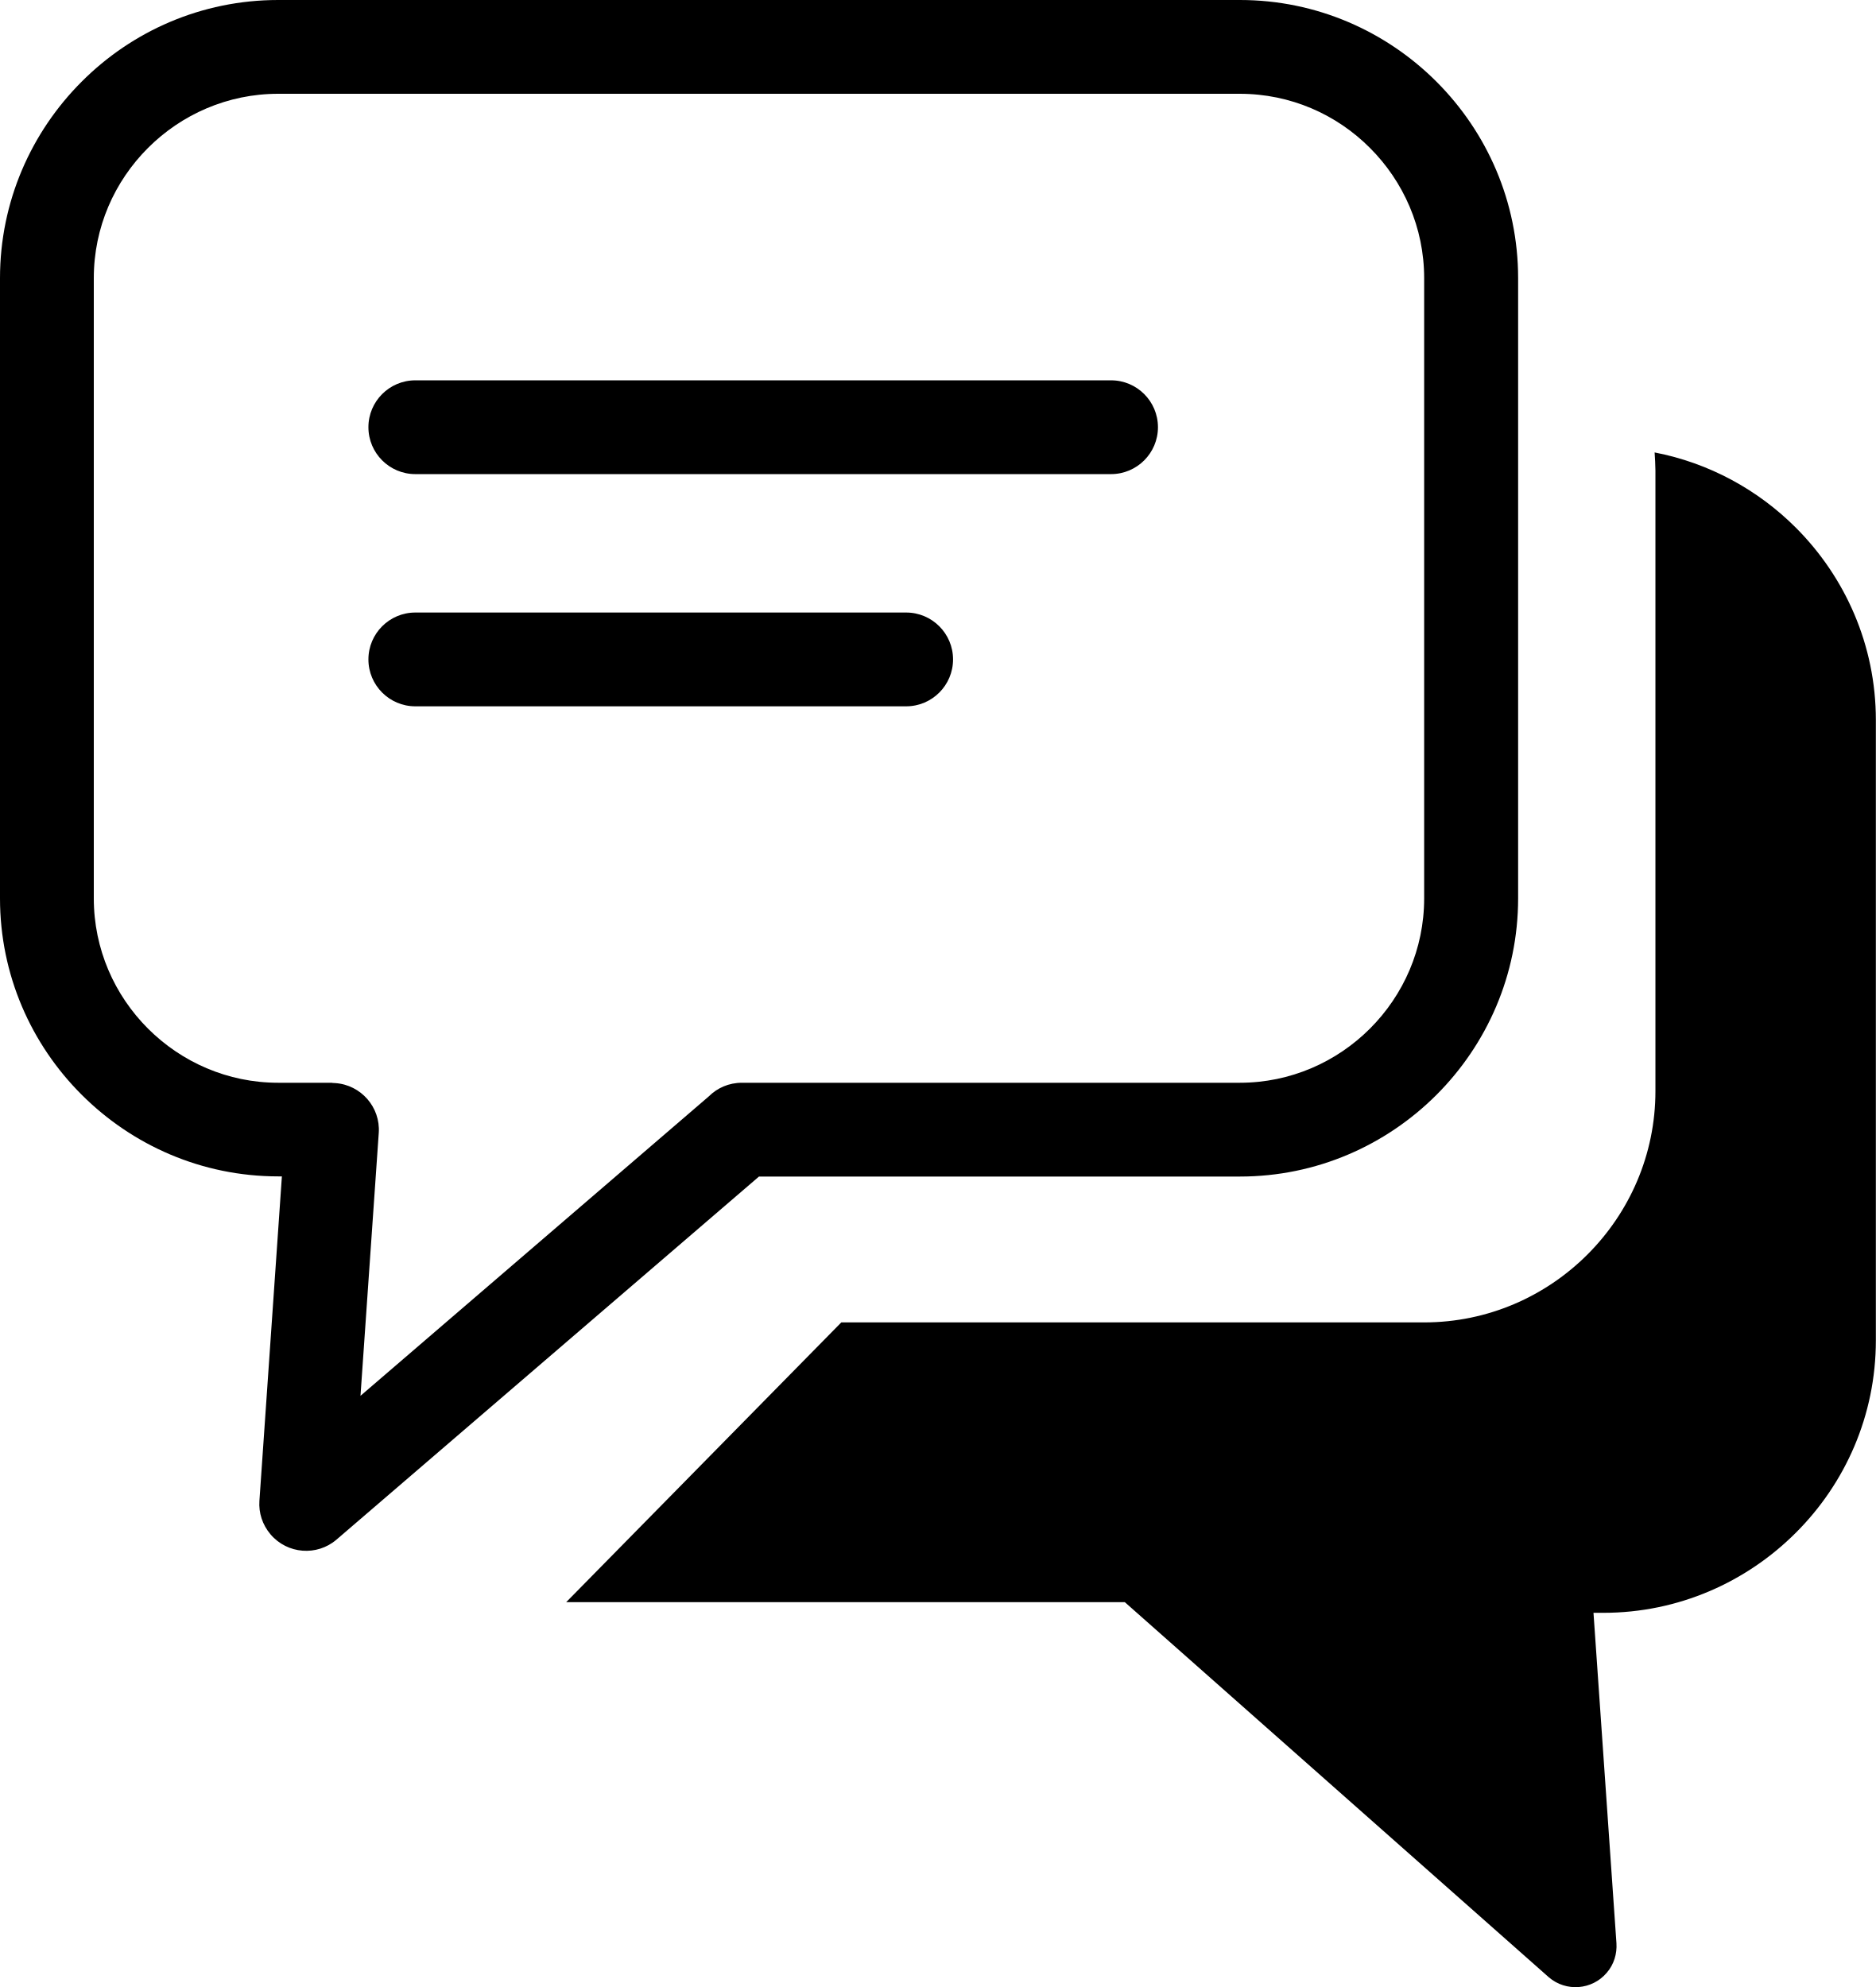
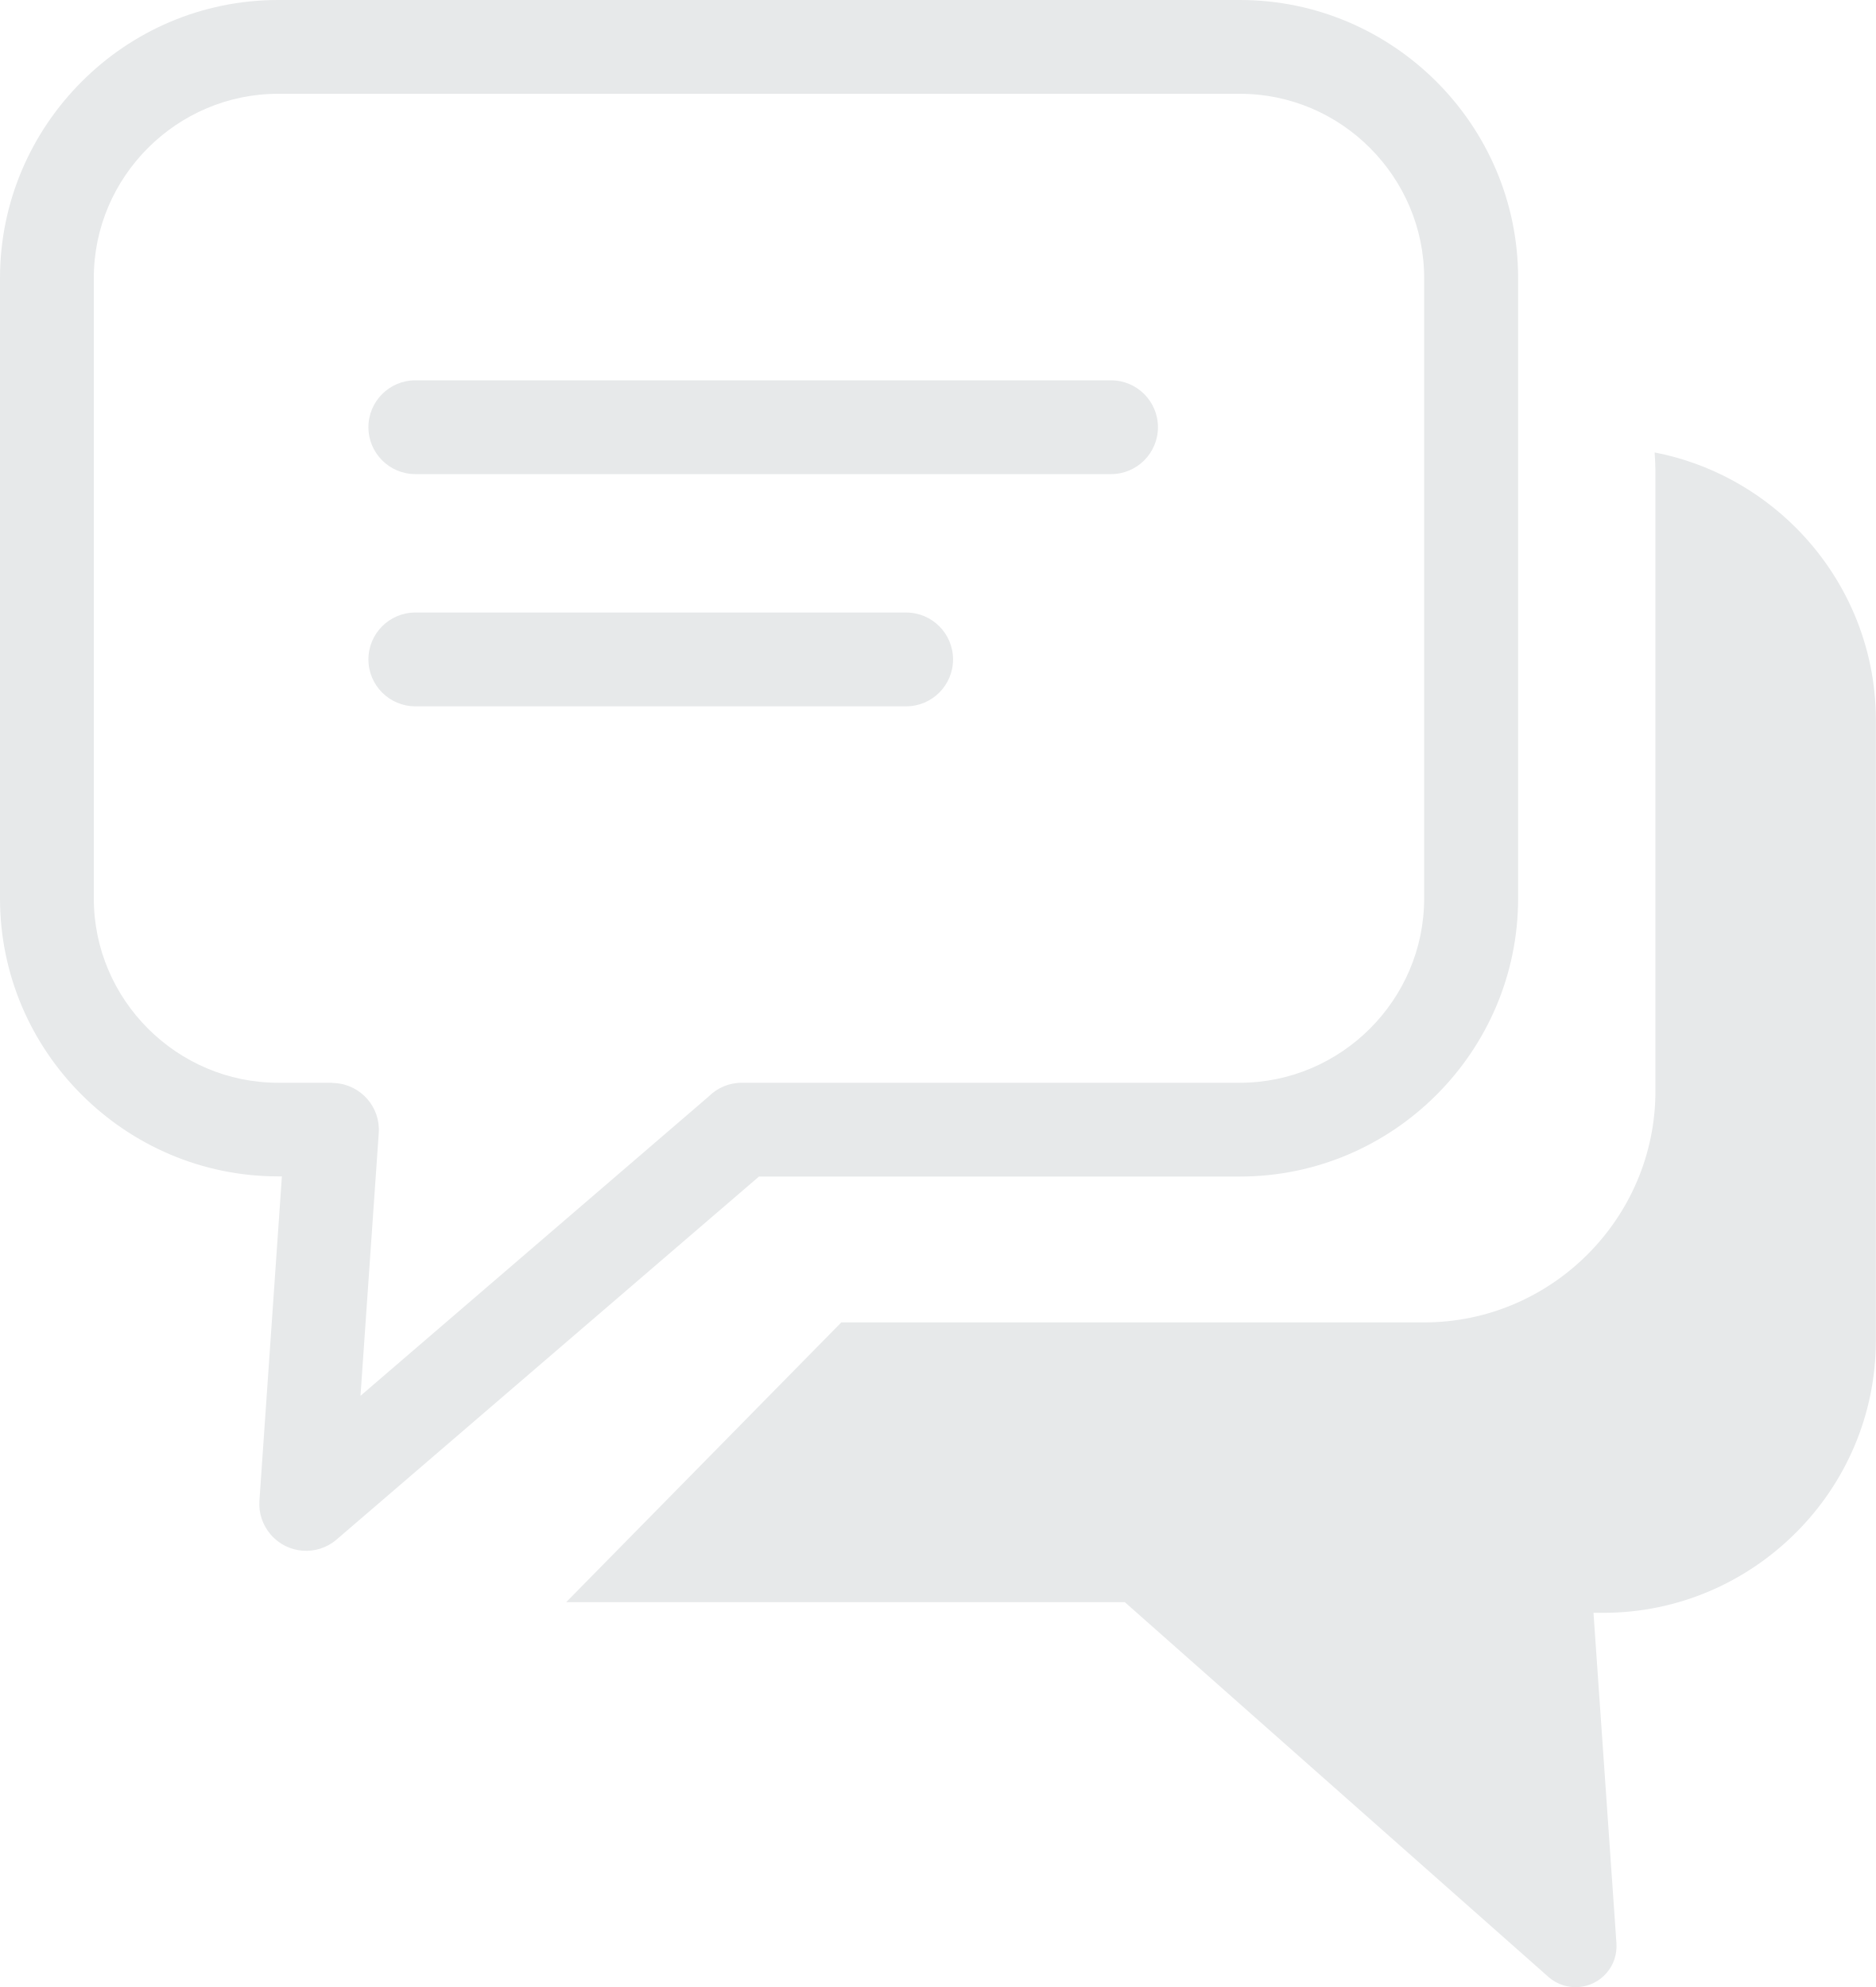
- <svg xmlns="http://www.w3.org/2000/svg" version="1.1" id="Layer_1" x="0px" y="0px" viewBox="0 0 115.98 122.88" style="enable-background:new 0 0 115.98 122.88" xml:space="preserve">
+ <svg xmlns="http://www.w3.org/2000/svg" version="1.1" id="Layer_1" fill="#e7e9ea" viewBox="0 0 115.98 122.88" style="enable-background:new 0 0 115.98 122.88" xml:space="preserve">
  <g>
    <path d="M17.2,0h59.47c4.73,0,9.03,1.93,12.15,5.05c3.12,3.12,5.05,7.42,5.05,12.15v38.36c0,4.73-1.93,9.03-5.05,12.15 c-3.12,3.12-7.42,5.05-12.15,5.05H46.93L20.81,95.21c-1.21,1.04-3.04,0.9-4.08-0.32c-0.51-0.6-0.74-1.34-0.69-2.07l1.39-20.07H17.2 c-4.73,0-9.03-1.93-12.15-5.05C1.93,64.59,0,60.29,0,55.56V17.2c0-4.73,1.93-9.03,5.05-12.15C8.16,1.93,12.46,0,17.2,0L17.2,0z M102.31,27.98c3.37,0.65,6.39,2.31,8.73,4.65c3.05,3.05,4.95,7.26,4.95,11.9v38.36c0,4.64-1.89,8.85-4.95,11.9 c-3.05,3.05-7.26,4.95-11.9,4.95h-0.61l1.42,20.44l0,0c0.04,0.64-0.15,1.3-0.6,1.82c-0.91,1.07-2.52,1.19-3.58,0.28l-26.22-23.2 H35.01l17.01-17.3h36.04c7.86,0,14.3-6.43,14.3-14.3V29.11C102.35,28.73,102.34,28.35,102.31,27.98L102.31,27.98z M25.68,43.68 c-1.6,0-2.9-1.3-2.9-2.9c0-1.6,1.3-2.9,2.9-2.9h30.35c1.6,0,2.9,1.3,2.9,2.9c0,1.6-1.3,2.9-2.9,2.9H25.68L25.68,43.68z M25.68,29.32c-1.6,0-2.9-1.3-2.9-2.9c0-1.6,1.3-2.9,2.9-2.9H68.7c1.6,0,2.9,1.3,2.9,2.9c0,1.6-1.3,2.9-2.9,2.9H25.68L25.68,29.32z M76.66,5.8H17.2c-3.13,0-5.98,1.28-8.05,3.35C7.08,11.22,5.8,14.06,5.8,17.2v38.36c0,3.13,1.28,5.98,3.35,8.05 c2.07,2.07,4.92,3.35,8.05,3.35h3.34v0.01l0.19,0.01c1.59,0.11,2.8,1.49,2.69,3.08l-1.13,16.26L43.83,67.8 c0.52-0.52,1.24-0.84,2.04-0.84h30.79c3.13,0,5.98-1.28,8.05-3.35c2.07-2.07,3.35-4.92,3.35-8.05V17.2c0-3.13-1.28-5.98-3.35-8.05 C82.65,7.08,79.8,5.8,76.66,5.8L76.66,5.8z" />
  </g>
</svg>
